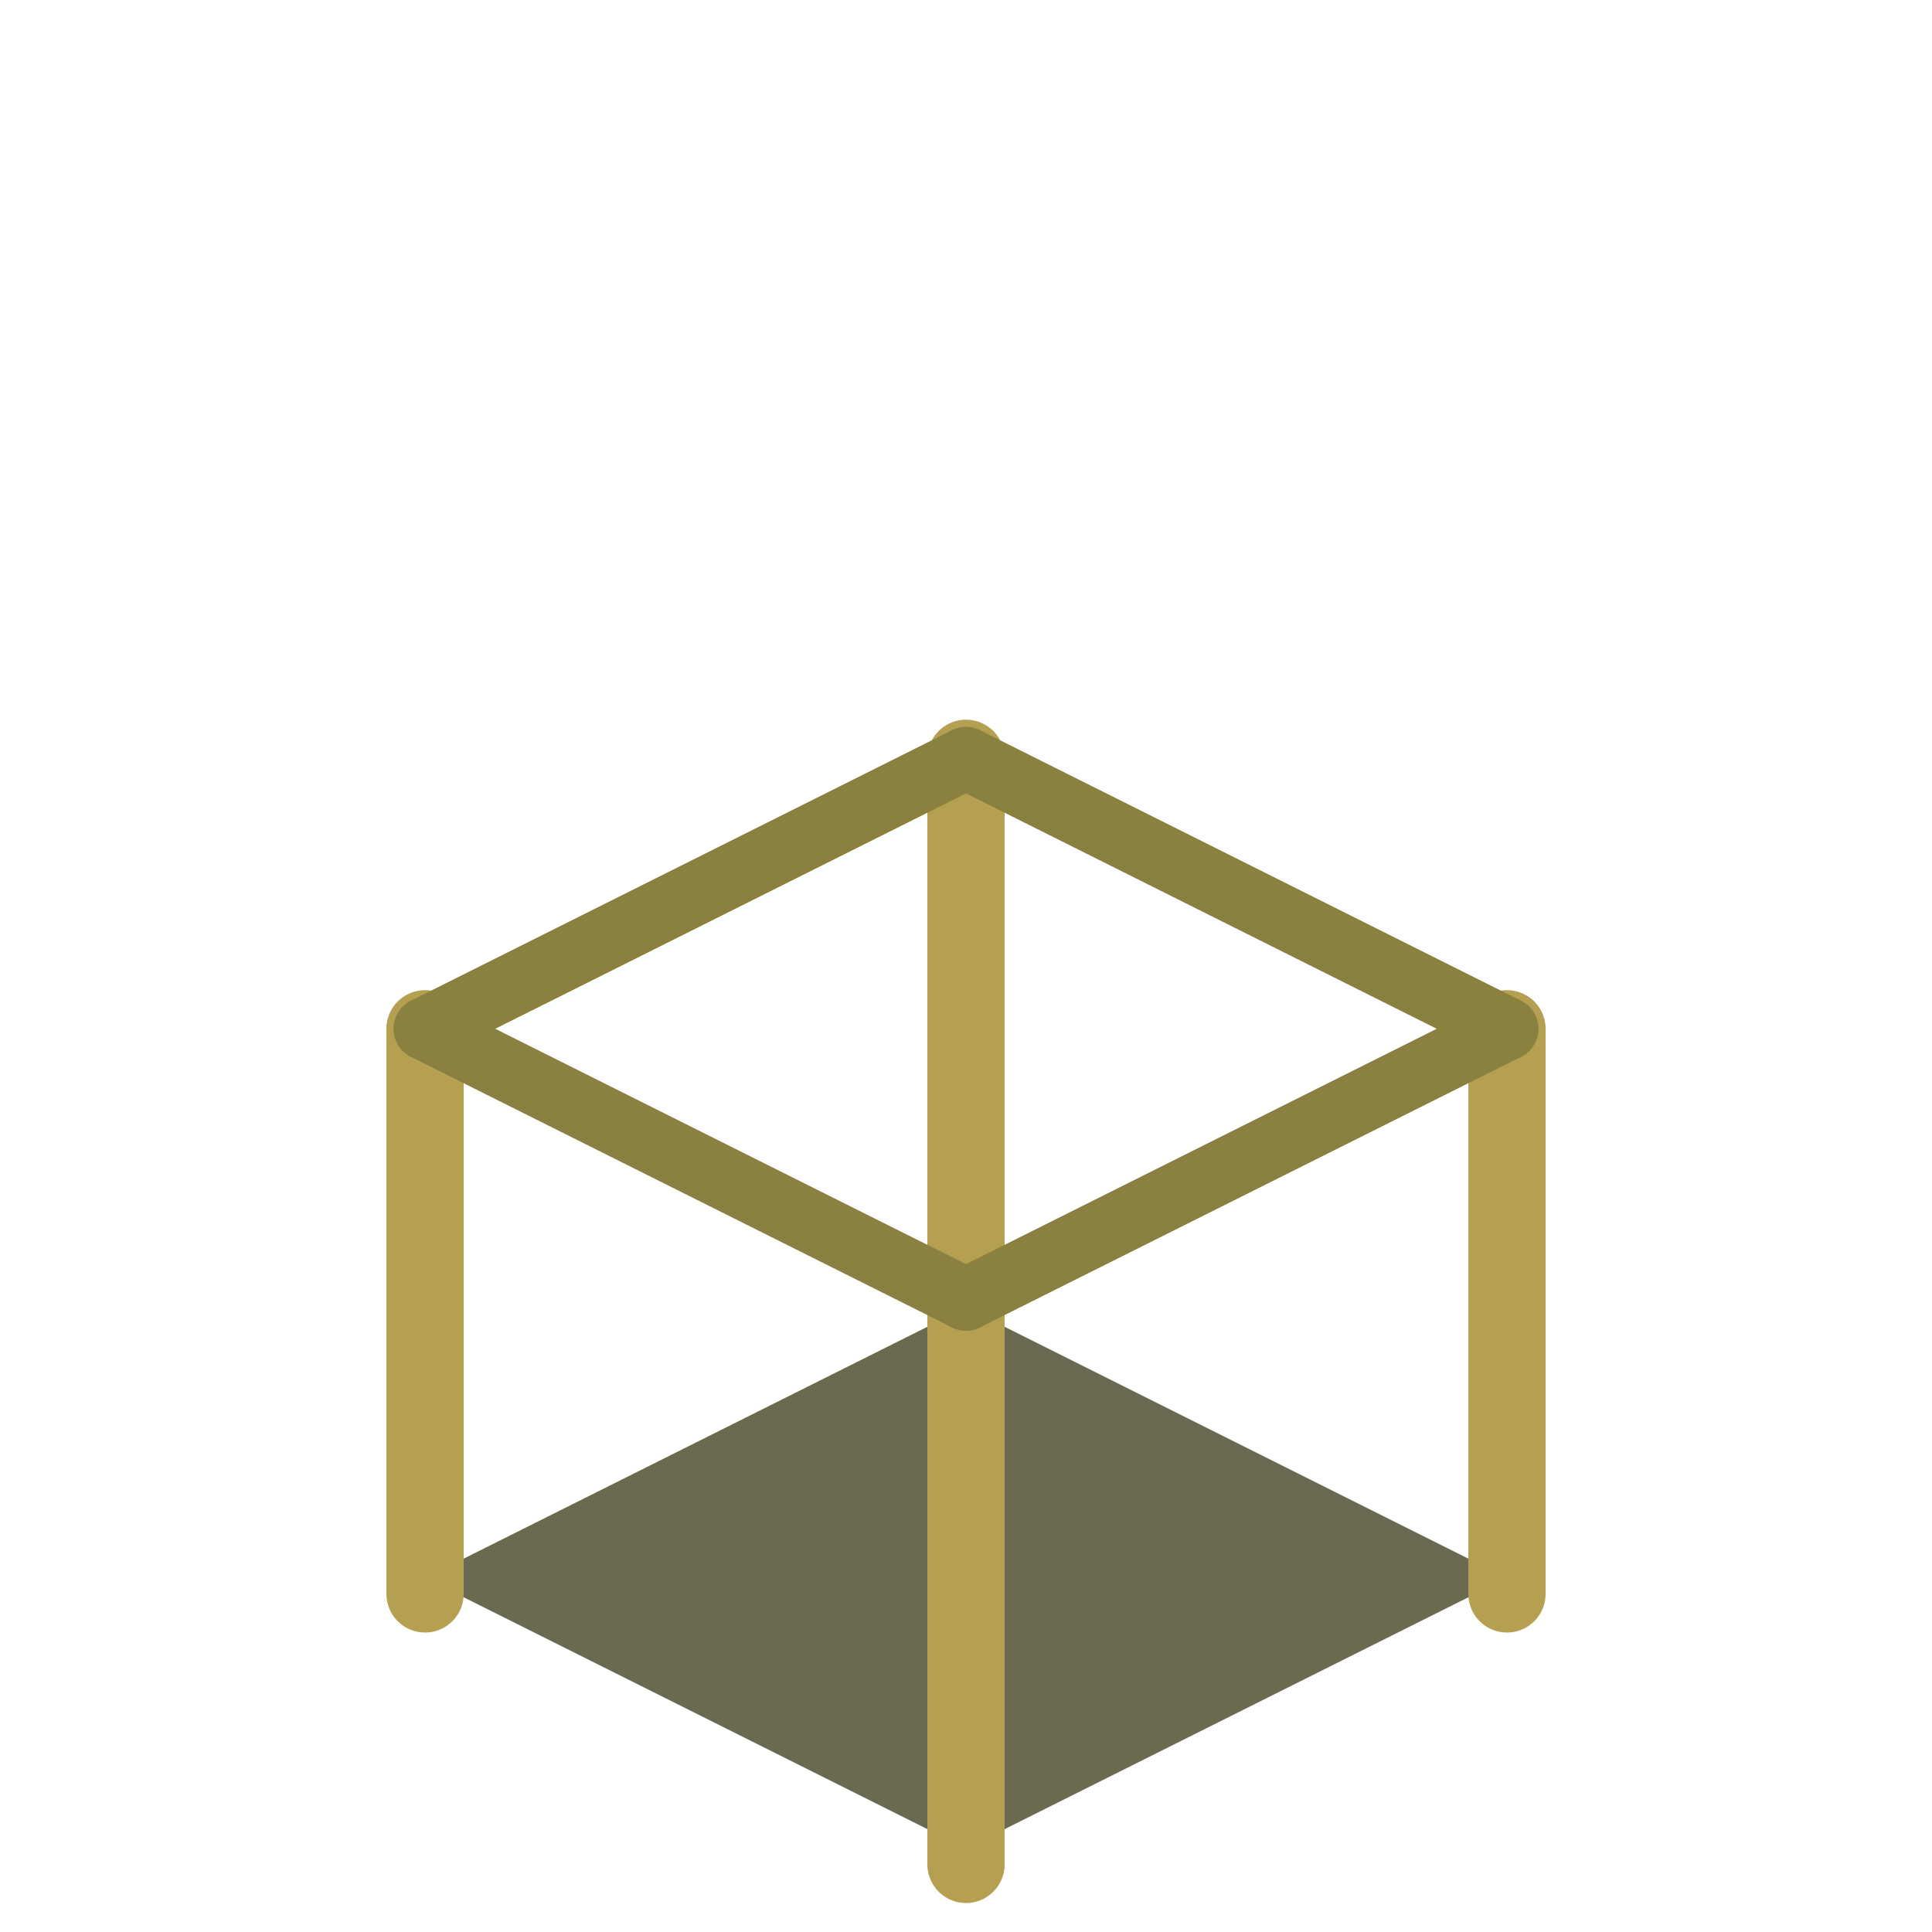
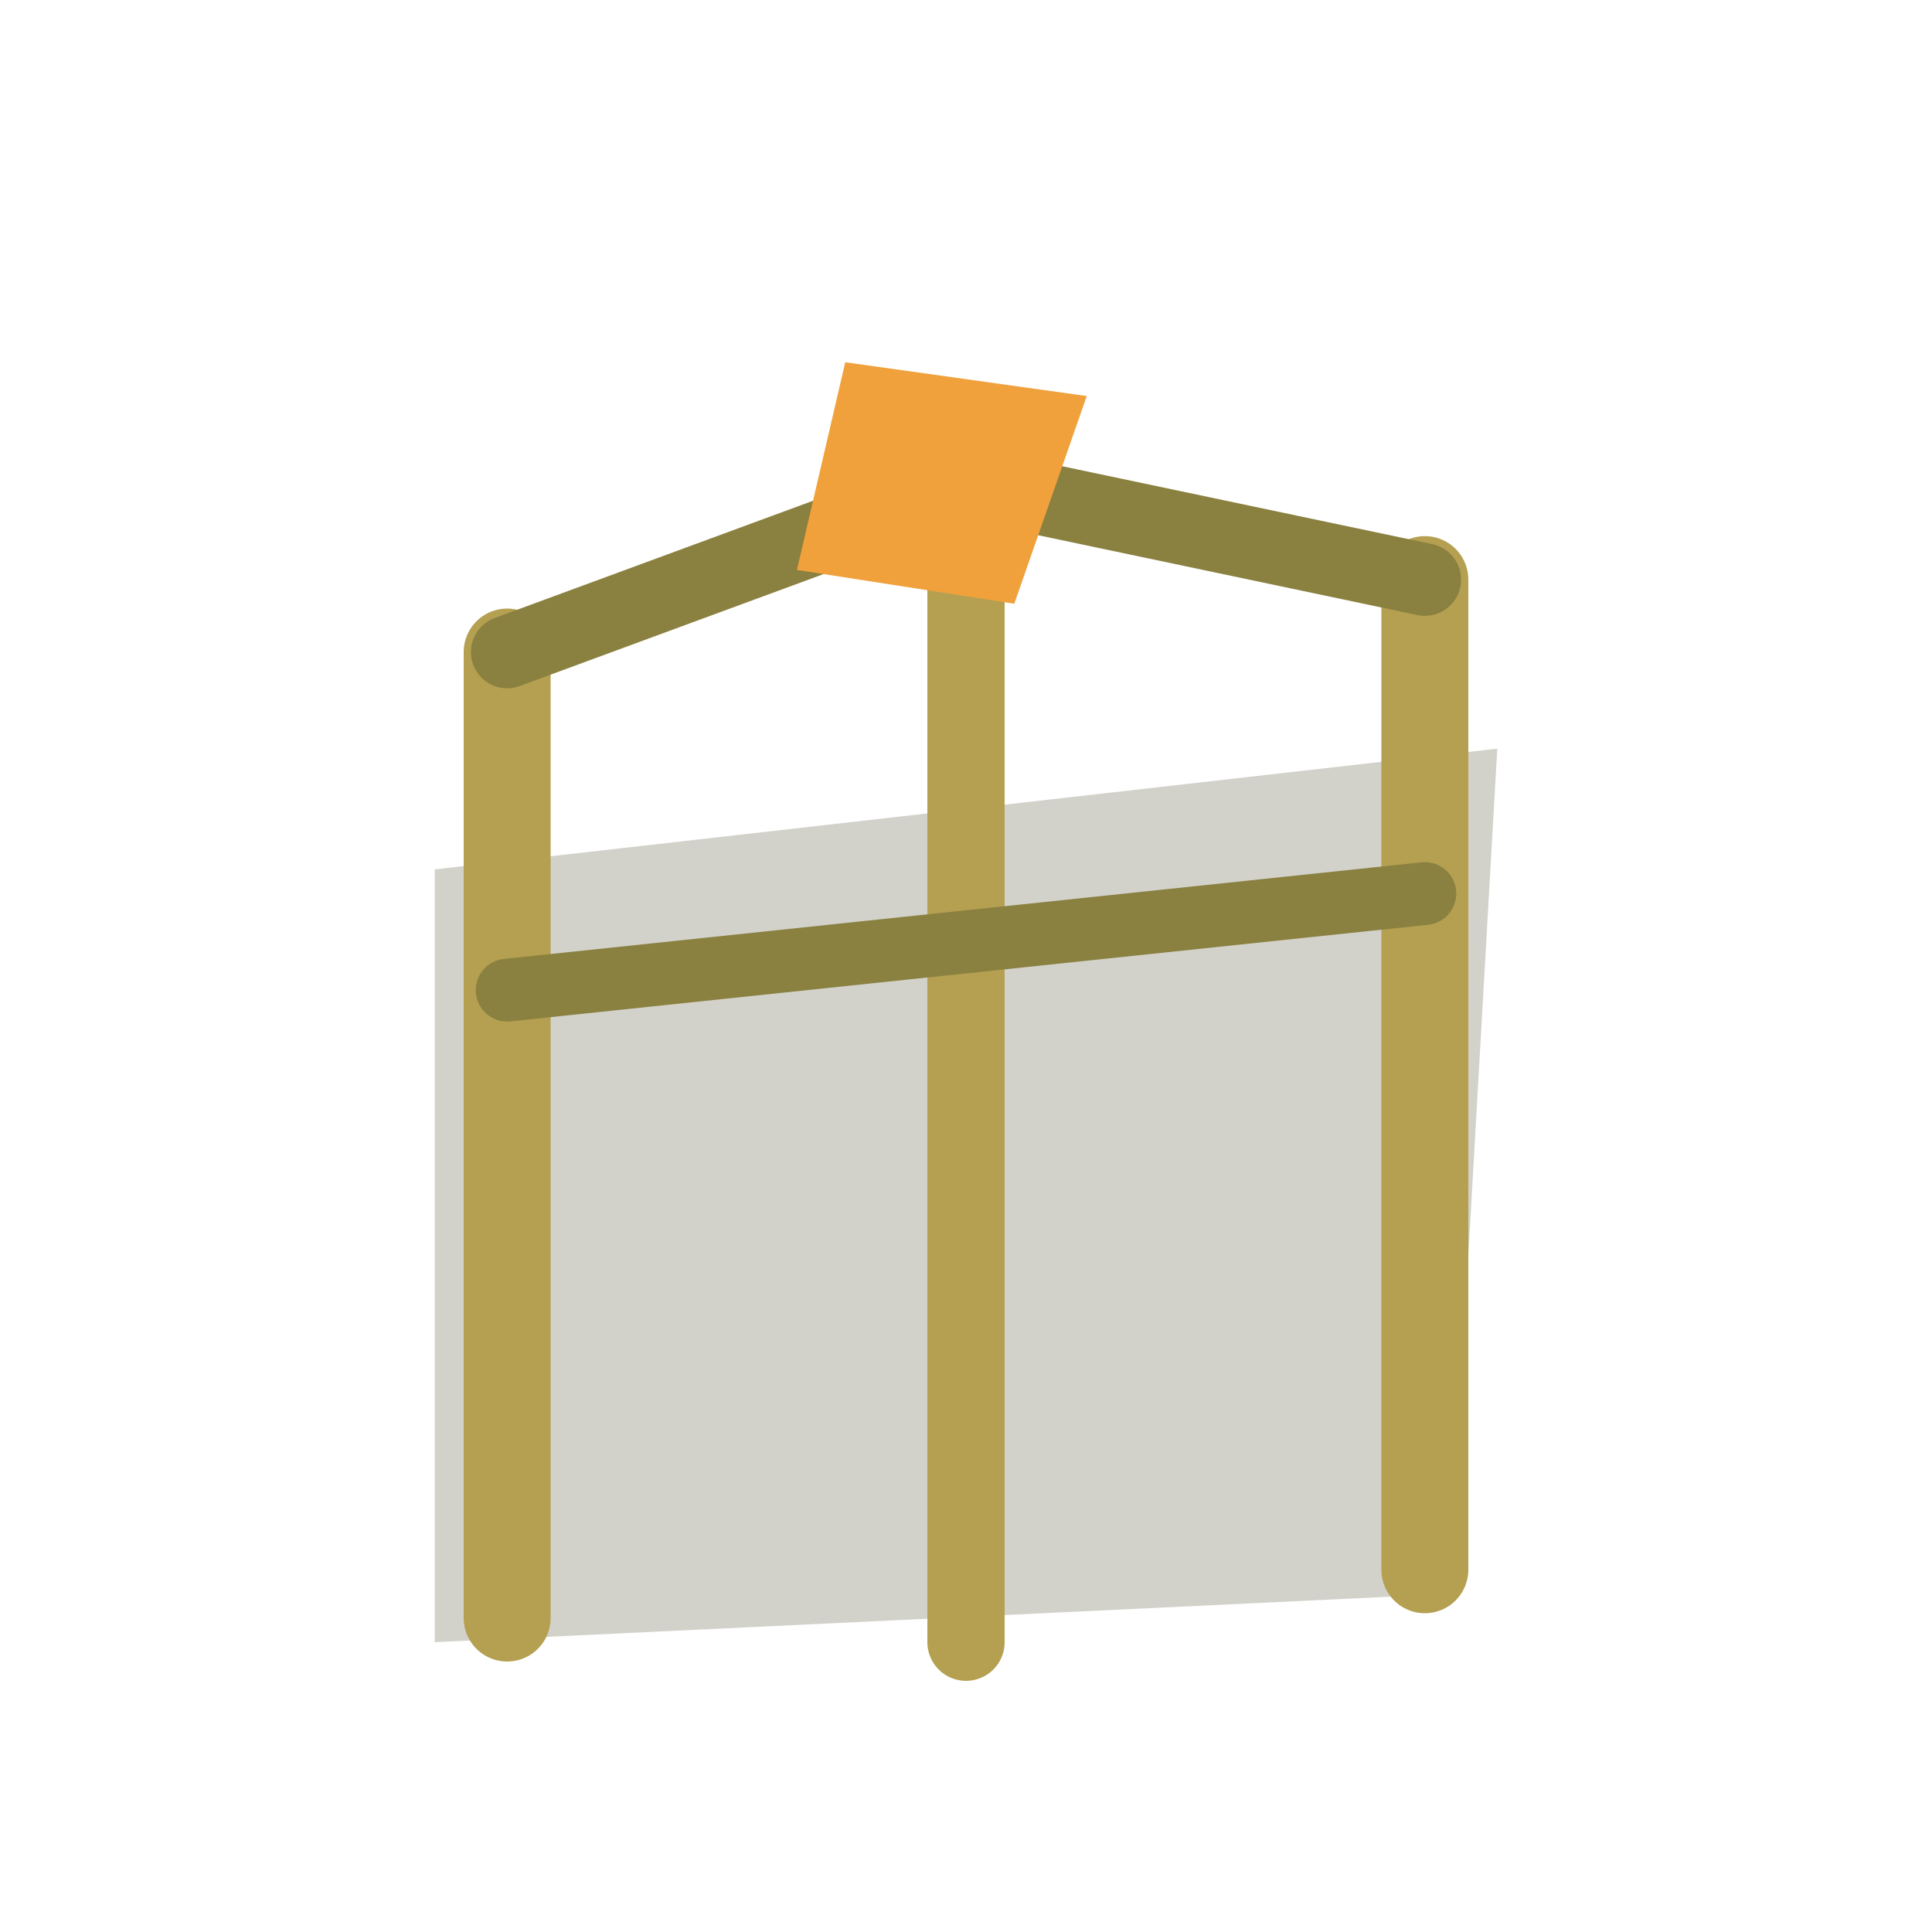
<svg xmlns="http://www.w3.org/2000/svg" viewBox="0 0 40 40" width="400" height="400" data-home="0,0,40" data-anchor="20,20">
-   <g id="construction_site">
-     <path id="body" class="body" d="M 20.00,27.07 L 31.20,32.67 L 20.00,38.27 L 8.80,32.67 Z" fill="#6a6a50" />
-     <path id="post_0" class="accent" d="M 20.00,27.40 L 20.00,15.70" fill="none" stroke="#b4a050" stroke-width="1.6" stroke-linecap="round" />
-     <path id="post_1" class="accent" d="M 31.20,33.00 L 31.20,21.30" fill="none" stroke="#b4a050" stroke-width="1.6" stroke-linecap="round" />
-     <path id="post_2" class="accent" d="M 8.80,33.00 L 8.80,21.30" fill="none" stroke="#b4a050" stroke-width="1.6" stroke-linecap="round" />
-     <path id="post_3" class="accent" d="M 20.00,38.60 L 20.00,26.90" fill="none" stroke="#b4a050" stroke-width="1.6" stroke-linecap="round" />
-     <path id="beam_0" class="trim" d="M 20.00,15.70 L 31.20,21.30" fill="none" stroke="#8a8040" stroke-width="1.3" stroke-linecap="round" />
-     <path id="beam_1" class="trim" d="M 31.20,21.30 L 20.00,26.90" fill="none" stroke="#8a8040" stroke-width="1.3" stroke-linecap="round" />
-     <path id="beam_2" class="trim" d="M 20.00,26.90 L 8.80,21.30" fill="none" stroke="#8a8040" stroke-width="1.3" stroke-linecap="round" />
-     <path id="beam_3" class="trim" d="M 8.80,21.30 L 20.00,15.70" fill="none" stroke="#8a8040" stroke-width="1.3" stroke-linecap="round" />
-   </g>
+   <path d="M 9.0,18.0 L 31.0,15.5 L 30.0,33.0 L 9.0,34.0 Z" fill="#6a6a50" fill-opacity="0.3" />
+   <path class="accent" d="M 10.5,33.5 L 10.5,13.5" stroke="#b4a050" stroke-width="1.8" stroke-linecap="round" />
+   <path class="accent" d="M 20.0,34.0 L 20.0,10.0" stroke="#b4a050" stroke-width="1.6" stroke-linecap="round" />
+   <path class="accent" d="M 29.5,32.5 L 29.5,12.0" stroke="#b4a050" stroke-width="1.8" stroke-linecap="round" />
+   <path d="M 10.5,13.5 L 20.0,10.0 L 29.5,12.0" stroke="#8a8040" stroke-width="1.5" stroke-linecap="round" fill="none" />
+   <path d="M 10.5,20.5 L 29.5,18.5" stroke="#8a8040" stroke-width="1.3" stroke-linecap="round" />
+   <path d="M 17.5,7.5 L 22.5,8.2 L 21.0,12.5 L 16.5,11.8 Z" fill="#f0a13c" />
</svg>
